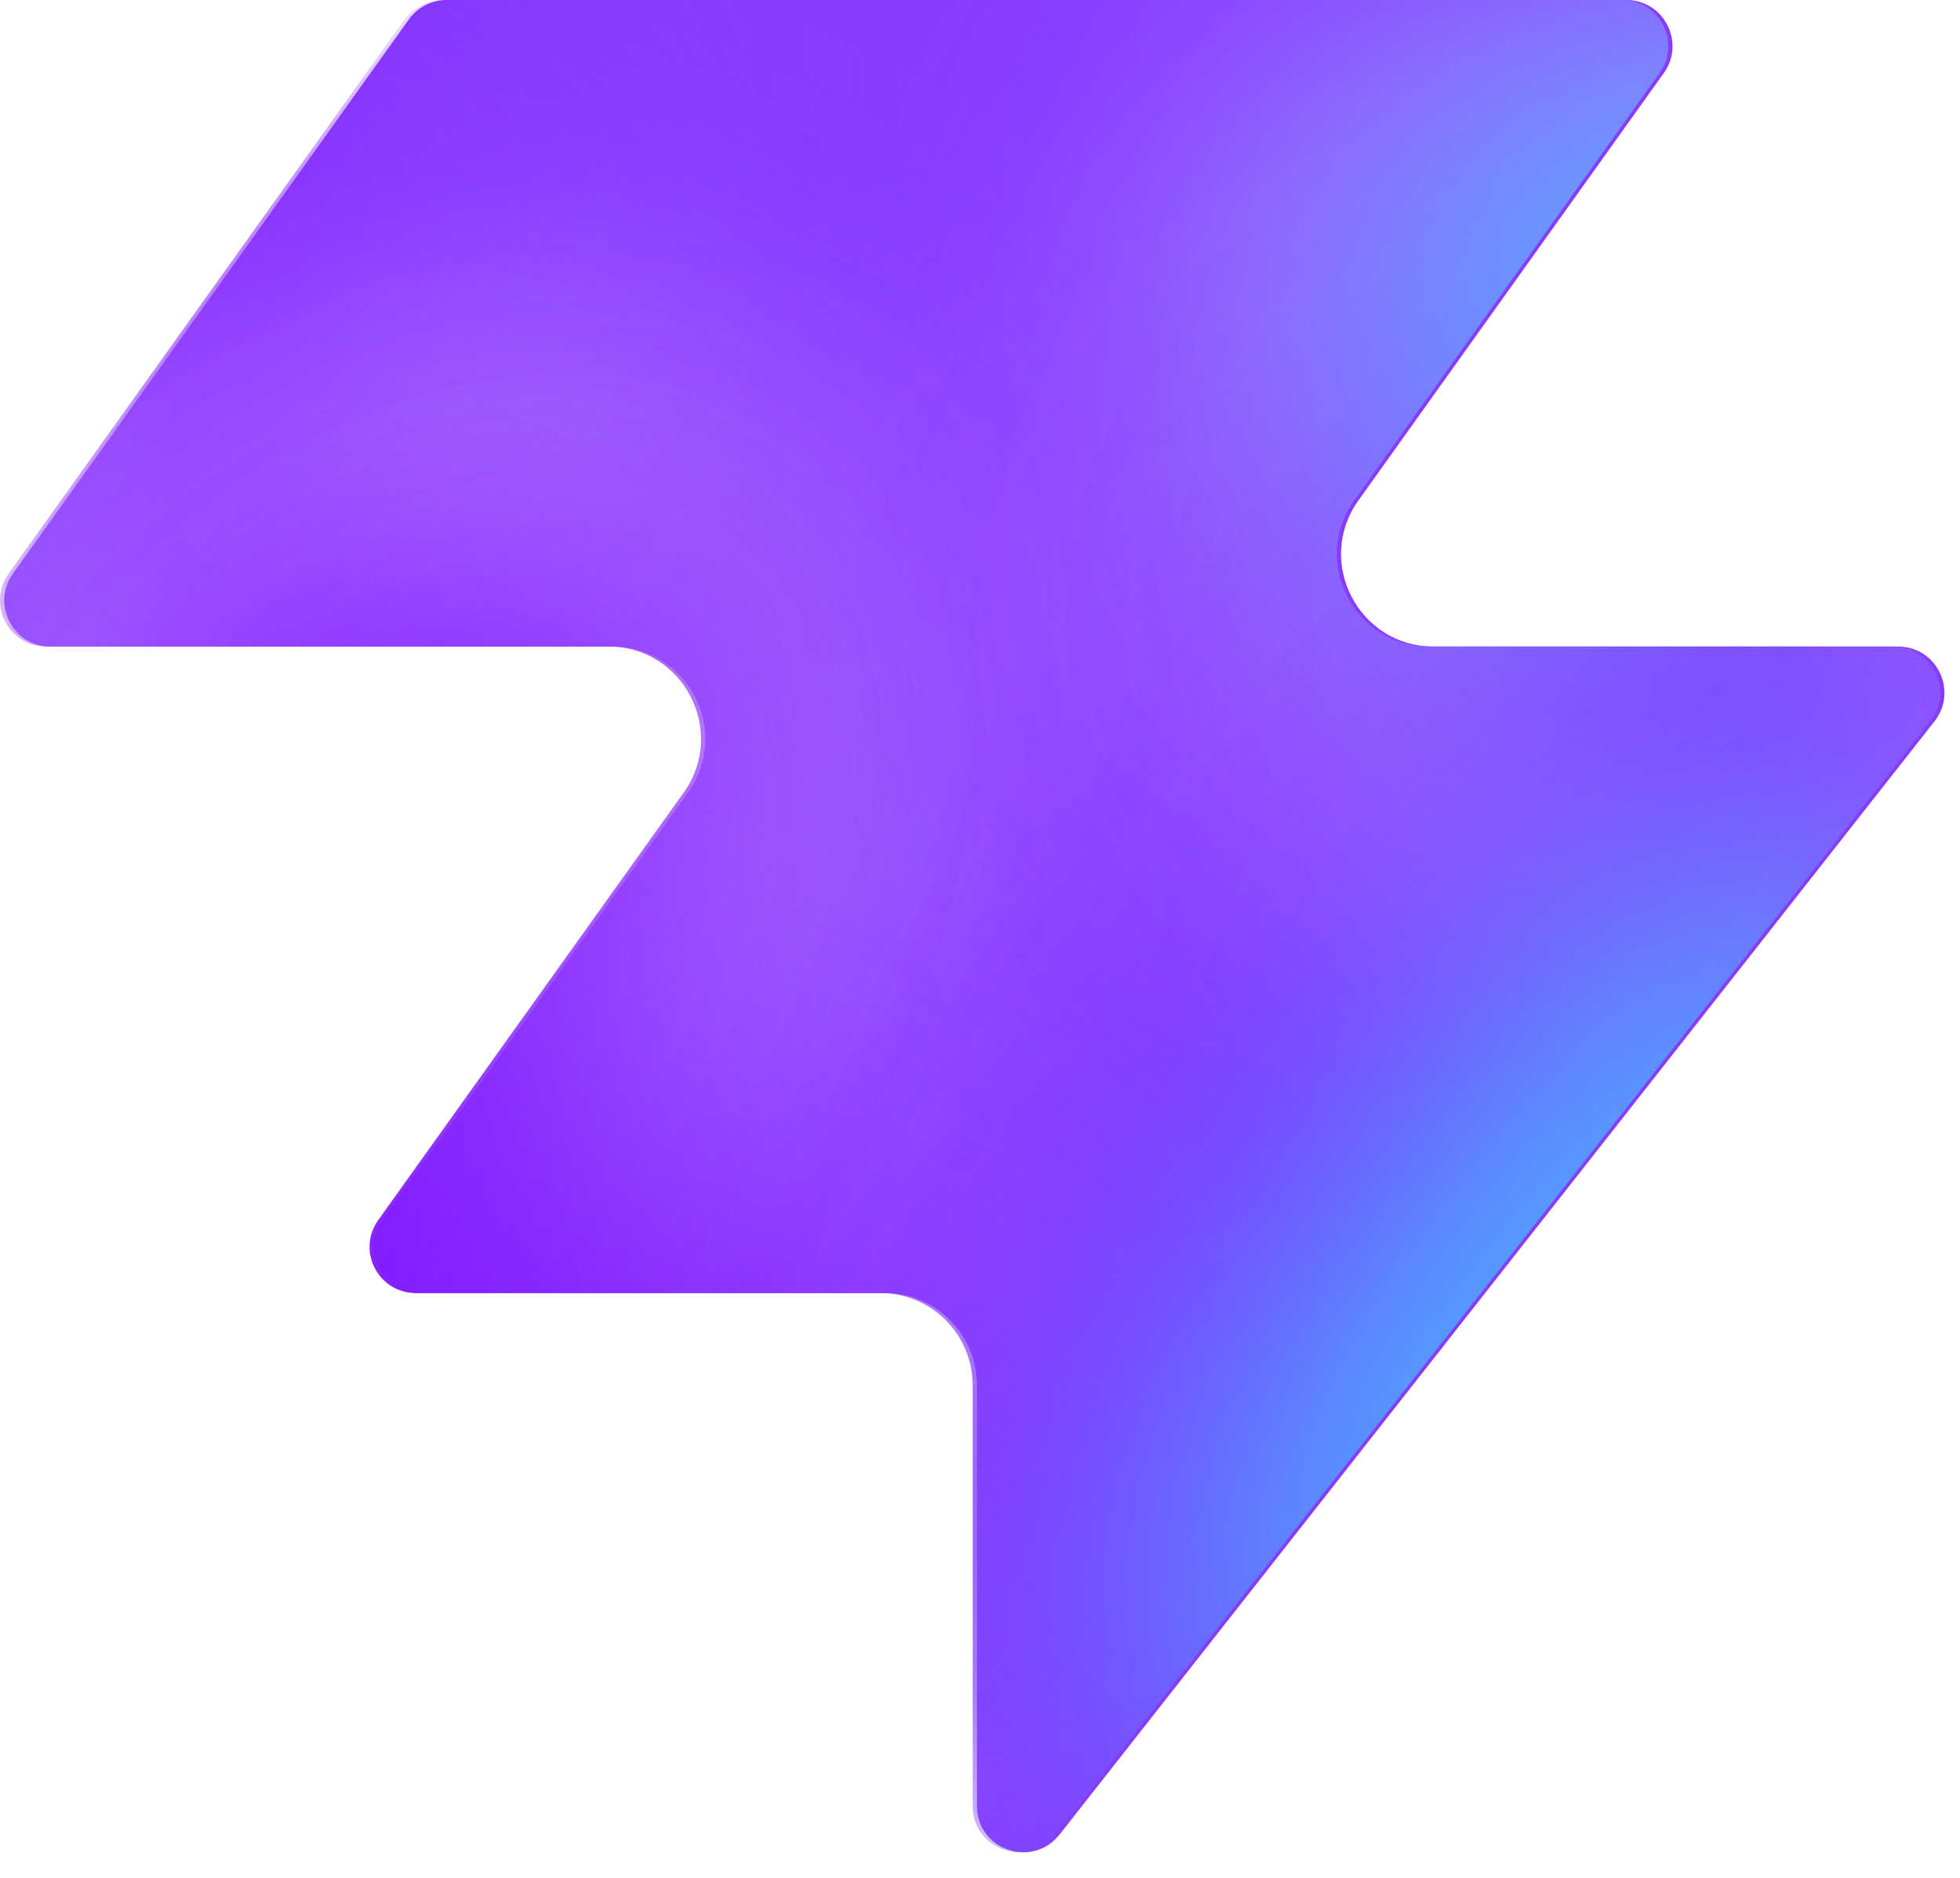
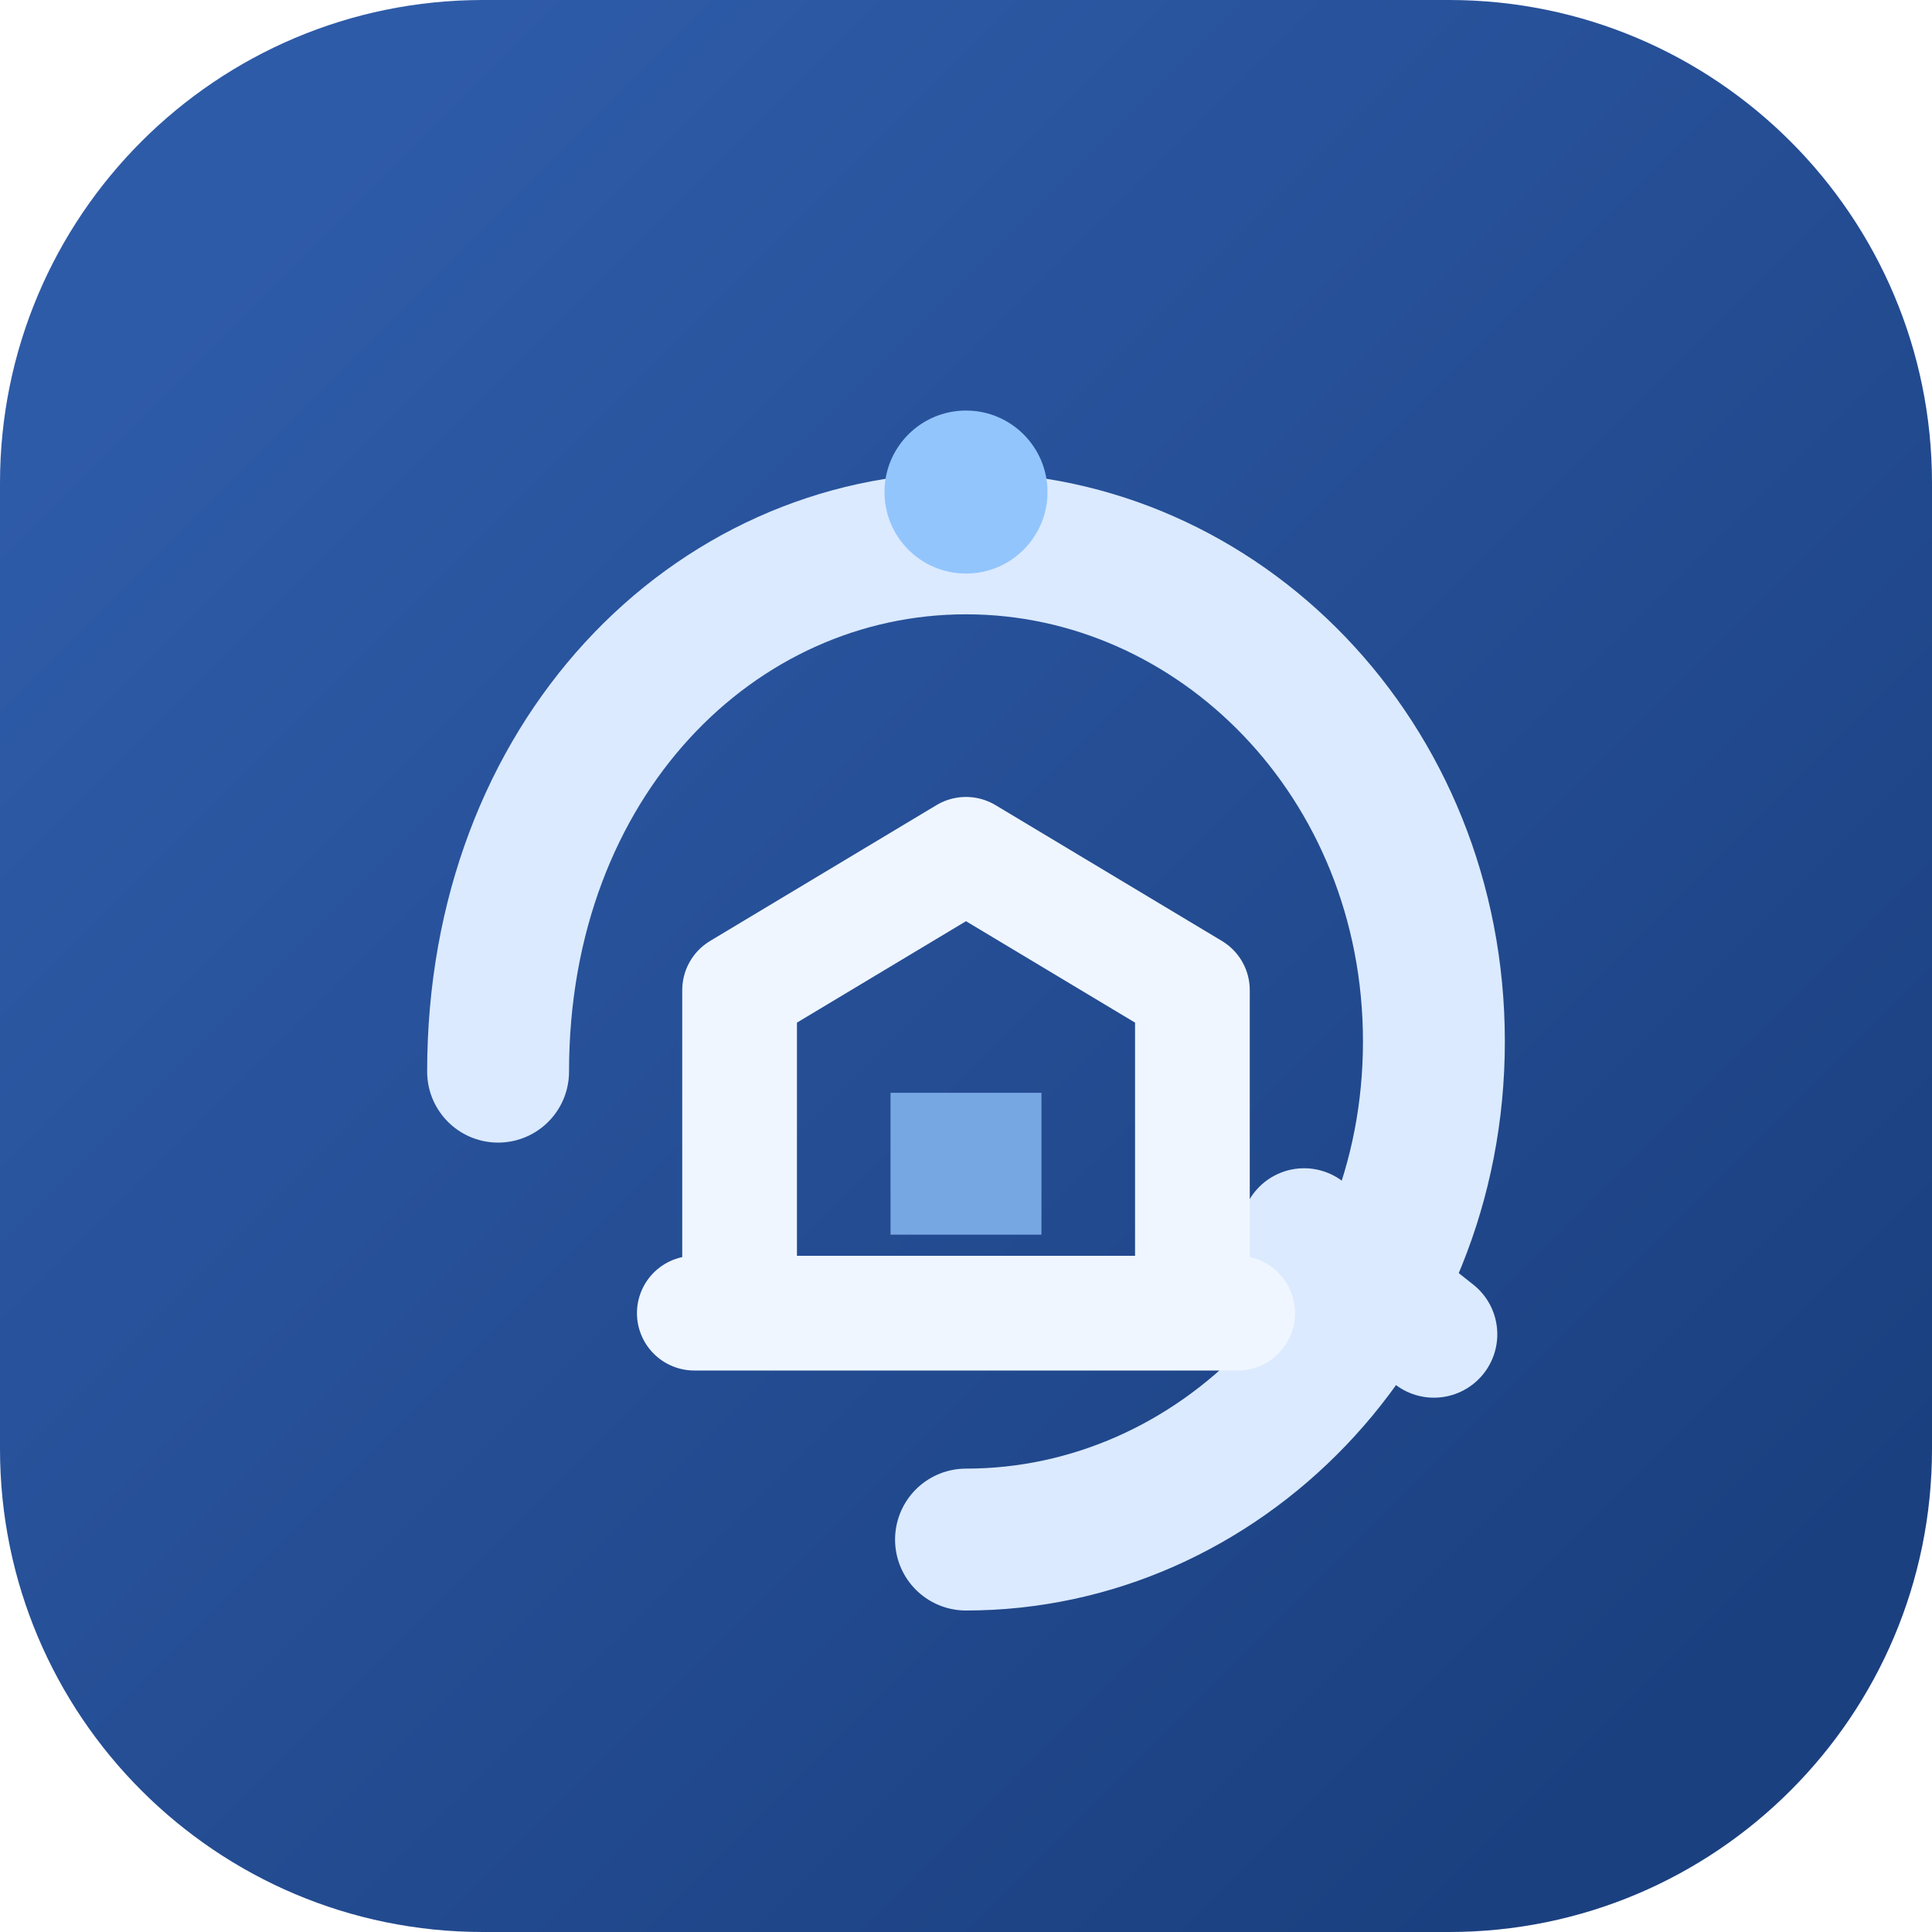
- <svg xmlns="http://www.w3.org/2000/svg" width="48" height="46" fill="none" viewBox="0 0 48 46">
-   <path fill="#863bff" d="M25.946 44.938c-.664.845-2.021.375-2.021-.698V33.937a2.26 2.26 0 0 0-2.262-2.262H10.287c-.92 0-1.456-1.04-.92-1.788l7.48-10.471c1.07-1.497 0-3.578-1.842-3.578H1.237c-.92 0-1.456-1.04-.92-1.788L10.013.474c.214-.297.556-.474.92-.474h28.894c.92 0 1.456 1.04.92 1.788l-7.48 10.471c-1.07 1.498 0 3.579 1.842 3.579h11.377c.943 0 1.473 1.088.89 1.83L25.947 44.94z" style="fill:#863bff;fill:color(display-p3 .525 .23 1);fill-opacity:1" />
-   <mask id="a" width="48" height="46" x="0" y="0" maskUnits="userSpaceOnUse" style="mask-type:alpha">
-     <path fill="#000" d="M25.842 44.938c-.664.844-2.021.375-2.021-.698V33.937a2.26 2.26 0 0 0-2.262-2.262H10.183c-.92 0-1.456-1.04-.92-1.788l7.48-10.471c1.07-1.498 0-3.579-1.842-3.579H1.133c-.92 0-1.456-1.04-.92-1.787L9.91.473c.214-.297.556-.474.92-.474h28.894c.92 0 1.456 1.04.92 1.788l-7.48 10.471c-1.07 1.498 0 3.578 1.842 3.578h11.377c.943 0 1.473 1.088.89 1.832L25.843 44.94z" style="fill:#000;fill-opacity:1" />
-   </mask>
-   <g mask="url(#a)">
-     <g filter="url(#b)">
-       <ellipse cx="5.508" cy="14.704" fill="#ede6ff" rx="5.508" ry="14.704" style="fill:#ede6ff;fill:color(display-p3 .927 .903 1);fill-opacity:1" transform="matrix(.00324 1 1 -.00324 -4.47 31.516)" />
-     </g>
-     <g filter="url(#c)">
-       <ellipse cx="10.399" cy="29.851" fill="#ede6ff" rx="10.399" ry="29.851" style="fill:#ede6ff;fill:color(display-p3 .927 .903 1);fill-opacity:1" transform="matrix(.00324 1 1 -.00324 -39.328 7.883)" />
-     </g>
-     <g filter="url(#d)">
-       <ellipse cx="5.508" cy="30.487" fill="#7e14ff" rx="5.508" ry="30.487" style="fill:#7e14ff;fill:color(display-p3 .492 .077 1);fill-opacity:1" transform="rotate(89.814 -25.913 -14.639)scale(1 -1)" />
-     </g>
-     <g filter="url(#e)">
-       <ellipse cx="5.508" cy="30.599" fill="#7e14ff" rx="5.508" ry="30.599" style="fill:#7e14ff;fill:color(display-p3 .492 .077 1);fill-opacity:1" transform="rotate(89.814 -32.644 -3.334)scale(1 -1)" />
-     </g>
-     <g filter="url(#f)">
-       <ellipse cx="5.508" cy="30.599" fill="#7e14ff" rx="5.508" ry="30.599" style="fill:#7e14ff;fill:color(display-p3 .492 .077 1);fill-opacity:1" transform="matrix(.00324 1 1 -.00324 -34.34 30.47)" />
-     </g>
-     <g filter="url(#g)">
-       <ellipse cx="14.072" cy="22.078" fill="#ede6ff" rx="14.072" ry="22.078" style="fill:#ede6ff;fill:color(display-p3 .927 .903 1);fill-opacity:1" transform="rotate(93.35 24.506 48.493)scale(-1 1)" />
-     </g>
-     <g filter="url(#h)">
-       <ellipse cx="3.47" cy="21.501" fill="#7e14ff" rx="3.47" ry="21.501" style="fill:#7e14ff;fill:color(display-p3 .492 .077 1);fill-opacity:1" transform="rotate(89.009 28.708 47.59)scale(-1 1)" />
-     </g>
-     <g filter="url(#i)">
-       <ellipse cx="3.47" cy="21.501" fill="#7e14ff" rx="3.47" ry="21.501" style="fill:#7e14ff;fill:color(display-p3 .492 .077 1);fill-opacity:1" transform="rotate(89.009 28.708 47.59)scale(-1 1)" />
-     </g>
-     <g filter="url(#j)">
-       <ellipse cx=".387" cy="8.972" fill="#7e14ff" rx="4.407" ry="29.108" style="fill:#7e14ff;fill:color(display-p3 .492 .077 1);fill-opacity:1" transform="rotate(39.51 .387 8.972)" />
-     </g>
-     <g filter="url(#k)">
-       <ellipse cx="47.523" cy="-6.092" fill="#7e14ff" rx="4.407" ry="29.108" style="fill:#7e14ff;fill:color(display-p3 .492 .077 1);fill-opacity:1" transform="rotate(37.892 47.523 -6.092)" />
-     </g>
-     <g filter="url(#l)">
-       <ellipse cx="41.412" cy="6.333" fill="#47bfff" rx="5.971" ry="9.665" style="fill:#47bfff;fill:color(display-p3 .28 .748 1);fill-opacity:1" transform="rotate(37.892 41.412 6.333)" />
-     </g>
-     <g filter="url(#m)">
-       <ellipse cx="-1.879" cy="38.332" fill="#7e14ff" rx="4.407" ry="29.108" style="fill:#7e14ff;fill:color(display-p3 .492 .077 1);fill-opacity:1" transform="rotate(37.892 -1.88 38.332)" />
-     </g>
-     <g filter="url(#n)">
-       <ellipse cx="-1.879" cy="38.332" fill="#7e14ff" rx="4.407" ry="29.108" style="fill:#7e14ff;fill:color(display-p3 .492 .077 1);fill-opacity:1" transform="rotate(37.892 -1.88 38.332)" />
-     </g>
-     <g filter="url(#o)">
-       <ellipse cx="35.651" cy="29.907" fill="#7e14ff" rx="4.407" ry="29.108" style="fill:#7e14ff;fill:color(display-p3 .492 .077 1);fill-opacity:1" transform="rotate(37.892 35.651 29.907)" />
-     </g>
-     <g filter="url(#p)">
-       <ellipse cx="38.418" cy="32.4" fill="#47bfff" rx="5.971" ry="15.297" style="fill:#47bfff;fill:color(display-p3 .28 .748 1);fill-opacity:1" transform="rotate(37.892 38.418 32.4)" />
-     </g>
-   </g>
+ <svg xmlns="http://www.w3.org/2000/svg" viewBox="0 0 32 32" fill="none">
  <defs>
-     <filter id="b" width="60.045" height="41.654" x="-19.77" y="16.149" color-interpolation-filters="sRGB" filterUnits="userSpaceOnUse">
-       <feFlood flood-opacity="0" result="BackgroundImageFix" />
-       <feBlend in="SourceGraphic" in2="BackgroundImageFix" result="shape" />
-       <feGaussianBlur result="effect1_foregroundBlur_2002_17158" stdDeviation="7.659" />
-     </filter>
-     <filter id="c" width="90.34" height="51.437" x="-54.613" y="-7.533" color-interpolation-filters="sRGB" filterUnits="userSpaceOnUse">
-       <feFlood flood-opacity="0" result="BackgroundImageFix" />
-       <feBlend in="SourceGraphic" in2="BackgroundImageFix" result="shape" />
-       <feGaussianBlur result="effect1_foregroundBlur_2002_17158" stdDeviation="7.659" />
-     </filter>
-     <filter id="d" width="79.355" height="29.4" x="-49.64" y="2.03" color-interpolation-filters="sRGB" filterUnits="userSpaceOnUse">
-       <feFlood flood-opacity="0" result="BackgroundImageFix" />
-       <feBlend in="SourceGraphic" in2="BackgroundImageFix" result="shape" />
-       <feGaussianBlur result="effect1_foregroundBlur_2002_17158" stdDeviation="4.596" />
-     </filter>
-     <filter id="e" width="79.579" height="29.4" x="-45.045" y="20.029" color-interpolation-filters="sRGB" filterUnits="userSpaceOnUse">
-       <feFlood flood-opacity="0" result="BackgroundImageFix" />
-       <feBlend in="SourceGraphic" in2="BackgroundImageFix" result="shape" />
-       <feGaussianBlur result="effect1_foregroundBlur_2002_17158" stdDeviation="4.596" />
-     </filter>
-     <filter id="f" width="79.579" height="29.4" x="-43.513" y="21.178" color-interpolation-filters="sRGB" filterUnits="userSpaceOnUse">
-       <feFlood flood-opacity="0" result="BackgroundImageFix" />
-       <feBlend in="SourceGraphic" in2="BackgroundImageFix" result="shape" />
-       <feGaussianBlur result="effect1_foregroundBlur_2002_17158" stdDeviation="4.596" />
-     </filter>
-     <filter id="g" width="74.749" height="58.852" x="15.756" y="-17.901" color-interpolation-filters="sRGB" filterUnits="userSpaceOnUse">
-       <feFlood flood-opacity="0" result="BackgroundImageFix" />
-       <feBlend in="SourceGraphic" in2="BackgroundImageFix" result="shape" />
-       <feGaussianBlur result="effect1_foregroundBlur_2002_17158" stdDeviation="7.659" />
-     </filter>
-     <filter id="h" width="61.377" height="25.362" x="23.548" y="2.284" color-interpolation-filters="sRGB" filterUnits="userSpaceOnUse">
-       <feFlood flood-opacity="0" result="BackgroundImageFix" />
-       <feBlend in="SourceGraphic" in2="BackgroundImageFix" result="shape" />
-       <feGaussianBlur result="effect1_foregroundBlur_2002_17158" stdDeviation="4.596" />
-     </filter>
-     <filter id="i" width="61.377" height="25.362" x="23.548" y="2.284" color-interpolation-filters="sRGB" filterUnits="userSpaceOnUse">
-       <feFlood flood-opacity="0" result="BackgroundImageFix" />
-       <feBlend in="SourceGraphic" in2="BackgroundImageFix" result="shape" />
-       <feGaussianBlur result="effect1_foregroundBlur_2002_17158" stdDeviation="4.596" />
-     </filter>
-     <filter id="j" width="56.045" height="63.649" x="-27.636" y="-22.853" color-interpolation-filters="sRGB" filterUnits="userSpaceOnUse">
-       <feFlood flood-opacity="0" result="BackgroundImageFix" />
-       <feBlend in="SourceGraphic" in2="BackgroundImageFix" result="shape" />
-       <feGaussianBlur result="effect1_foregroundBlur_2002_17158" stdDeviation="4.596" />
-     </filter>
-     <filter id="k" width="54.814" height="64.646" x="20.116" y="-38.415" color-interpolation-filters="sRGB" filterUnits="userSpaceOnUse">
-       <feFlood flood-opacity="0" result="BackgroundImageFix" />
-       <feBlend in="SourceGraphic" in2="BackgroundImageFix" result="shape" />
-       <feGaussianBlur result="effect1_foregroundBlur_2002_17158" stdDeviation="4.596" />
-     </filter>
-     <filter id="l" width="33.541" height="35.313" x="24.641" y="-11.323" color-interpolation-filters="sRGB" filterUnits="userSpaceOnUse">
-       <feFlood flood-opacity="0" result="BackgroundImageFix" />
-       <feBlend in="SourceGraphic" in2="BackgroundImageFix" result="shape" />
-       <feGaussianBlur result="effect1_foregroundBlur_2002_17158" stdDeviation="4.596" />
-     </filter>
-     <filter id="m" width="54.814" height="64.646" x="-29.286" y="6.009" color-interpolation-filters="sRGB" filterUnits="userSpaceOnUse">
-       <feFlood flood-opacity="0" result="BackgroundImageFix" />
-       <feBlend in="SourceGraphic" in2="BackgroundImageFix" result="shape" />
-       <feGaussianBlur result="effect1_foregroundBlur_2002_17158" stdDeviation="4.596" />
-     </filter>
-     <filter id="n" width="54.814" height="64.646" x="-29.286" y="6.009" color-interpolation-filters="sRGB" filterUnits="userSpaceOnUse">
-       <feFlood flood-opacity="0" result="BackgroundImageFix" />
-       <feBlend in="SourceGraphic" in2="BackgroundImageFix" result="shape" />
-       <feGaussianBlur result="effect1_foregroundBlur_2002_17158" stdDeviation="4.596" />
-     </filter>
-     <filter id="o" width="54.814" height="64.646" x="8.244" y="-2.416" color-interpolation-filters="sRGB" filterUnits="userSpaceOnUse">
-       <feFlood flood-opacity="0" result="BackgroundImageFix" />
-       <feBlend in="SourceGraphic" in2="BackgroundImageFix" result="shape" />
-       <feGaussianBlur result="effect1_foregroundBlur_2002_17158" stdDeviation="4.596" />
-     </filter>
-     <filter id="p" width="39.409" height="43.623" x="18.713" y="10.588" color-interpolation-filters="sRGB" filterUnits="userSpaceOnUse">
-       <feFlood flood-opacity="0" result="BackgroundImageFix" />
-       <feBlend in="SourceGraphic" in2="BackgroundImageFix" result="shape" />
-       <feGaussianBlur result="effect1_foregroundBlur_2002_17158" stdDeviation="4.596" />
-     </filter>
+     <linearGradient id="bg" x1="4" y1="4" x2="28" y2="28" gradientUnits="userSpaceOnUse">
+       <stop stop-color="#2e5ba8" />
+       <stop offset="1" stop-color="#1b4080" />
+     </linearGradient>
  </defs>
+   <rect width="32" height="32" rx="8" fill="url(#bg)" />
+   <path d="M8.25 17.75C8.25 12.57 11.82 9 16 9s7.75 3.57 7.75 8.25S20.18 25.5 16 25.5" stroke="#dbeafe" stroke-width="2.35" stroke-linecap="round" />
+   <path d="M21.6 20.4 23.75 22.1" stroke="#dbeafe" stroke-width="2.1" stroke-linecap="round" />
+   <path d="M12.25 21.75V16.4L16 14.15l3.75 2.25v5.35" stroke="#eff6ff" stroke-width="1.9" stroke-linejoin="round" />
+   <path d="M11.5 21.75h9" stroke="#eff6ff" stroke-width="1.9" stroke-linecap="round" />
+   <path d="M14.75 18.1h2.5v2.35h-2.5z" fill="#93c5fd" opacity="0.75" />
+   <circle cx="16" cy="8.15" r="1.35" fill="#93c5fd" />
</svg>
